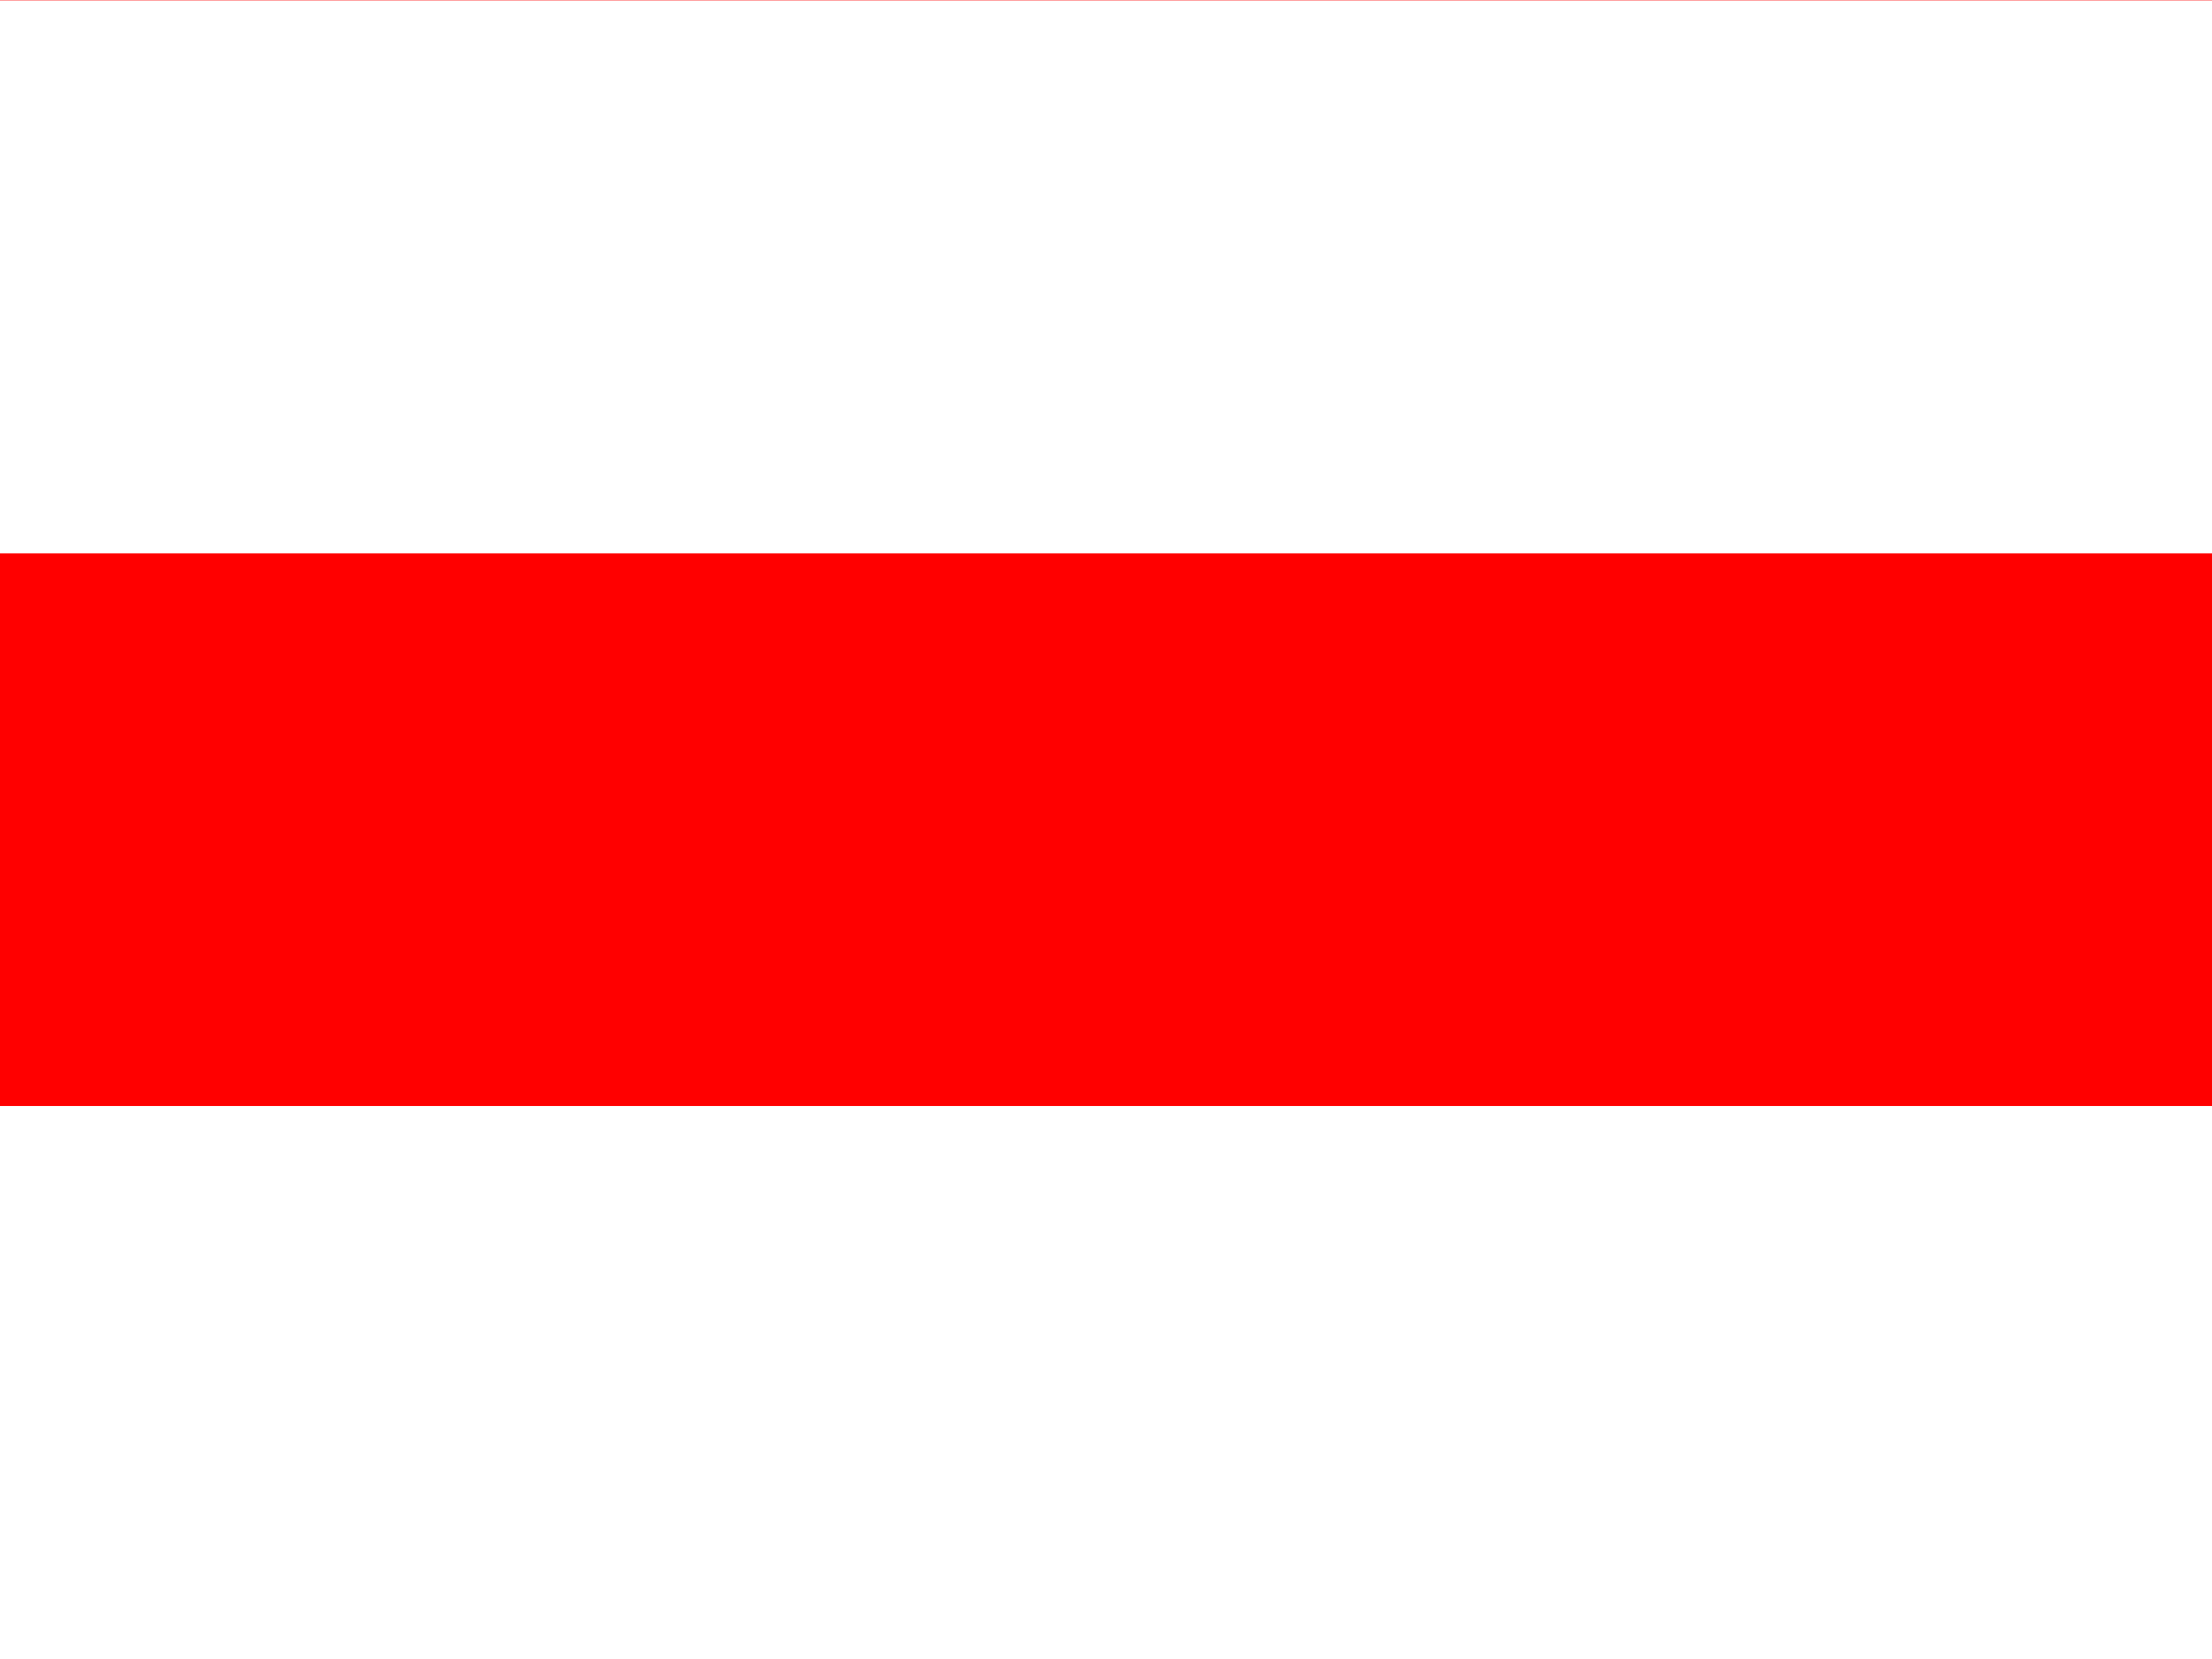
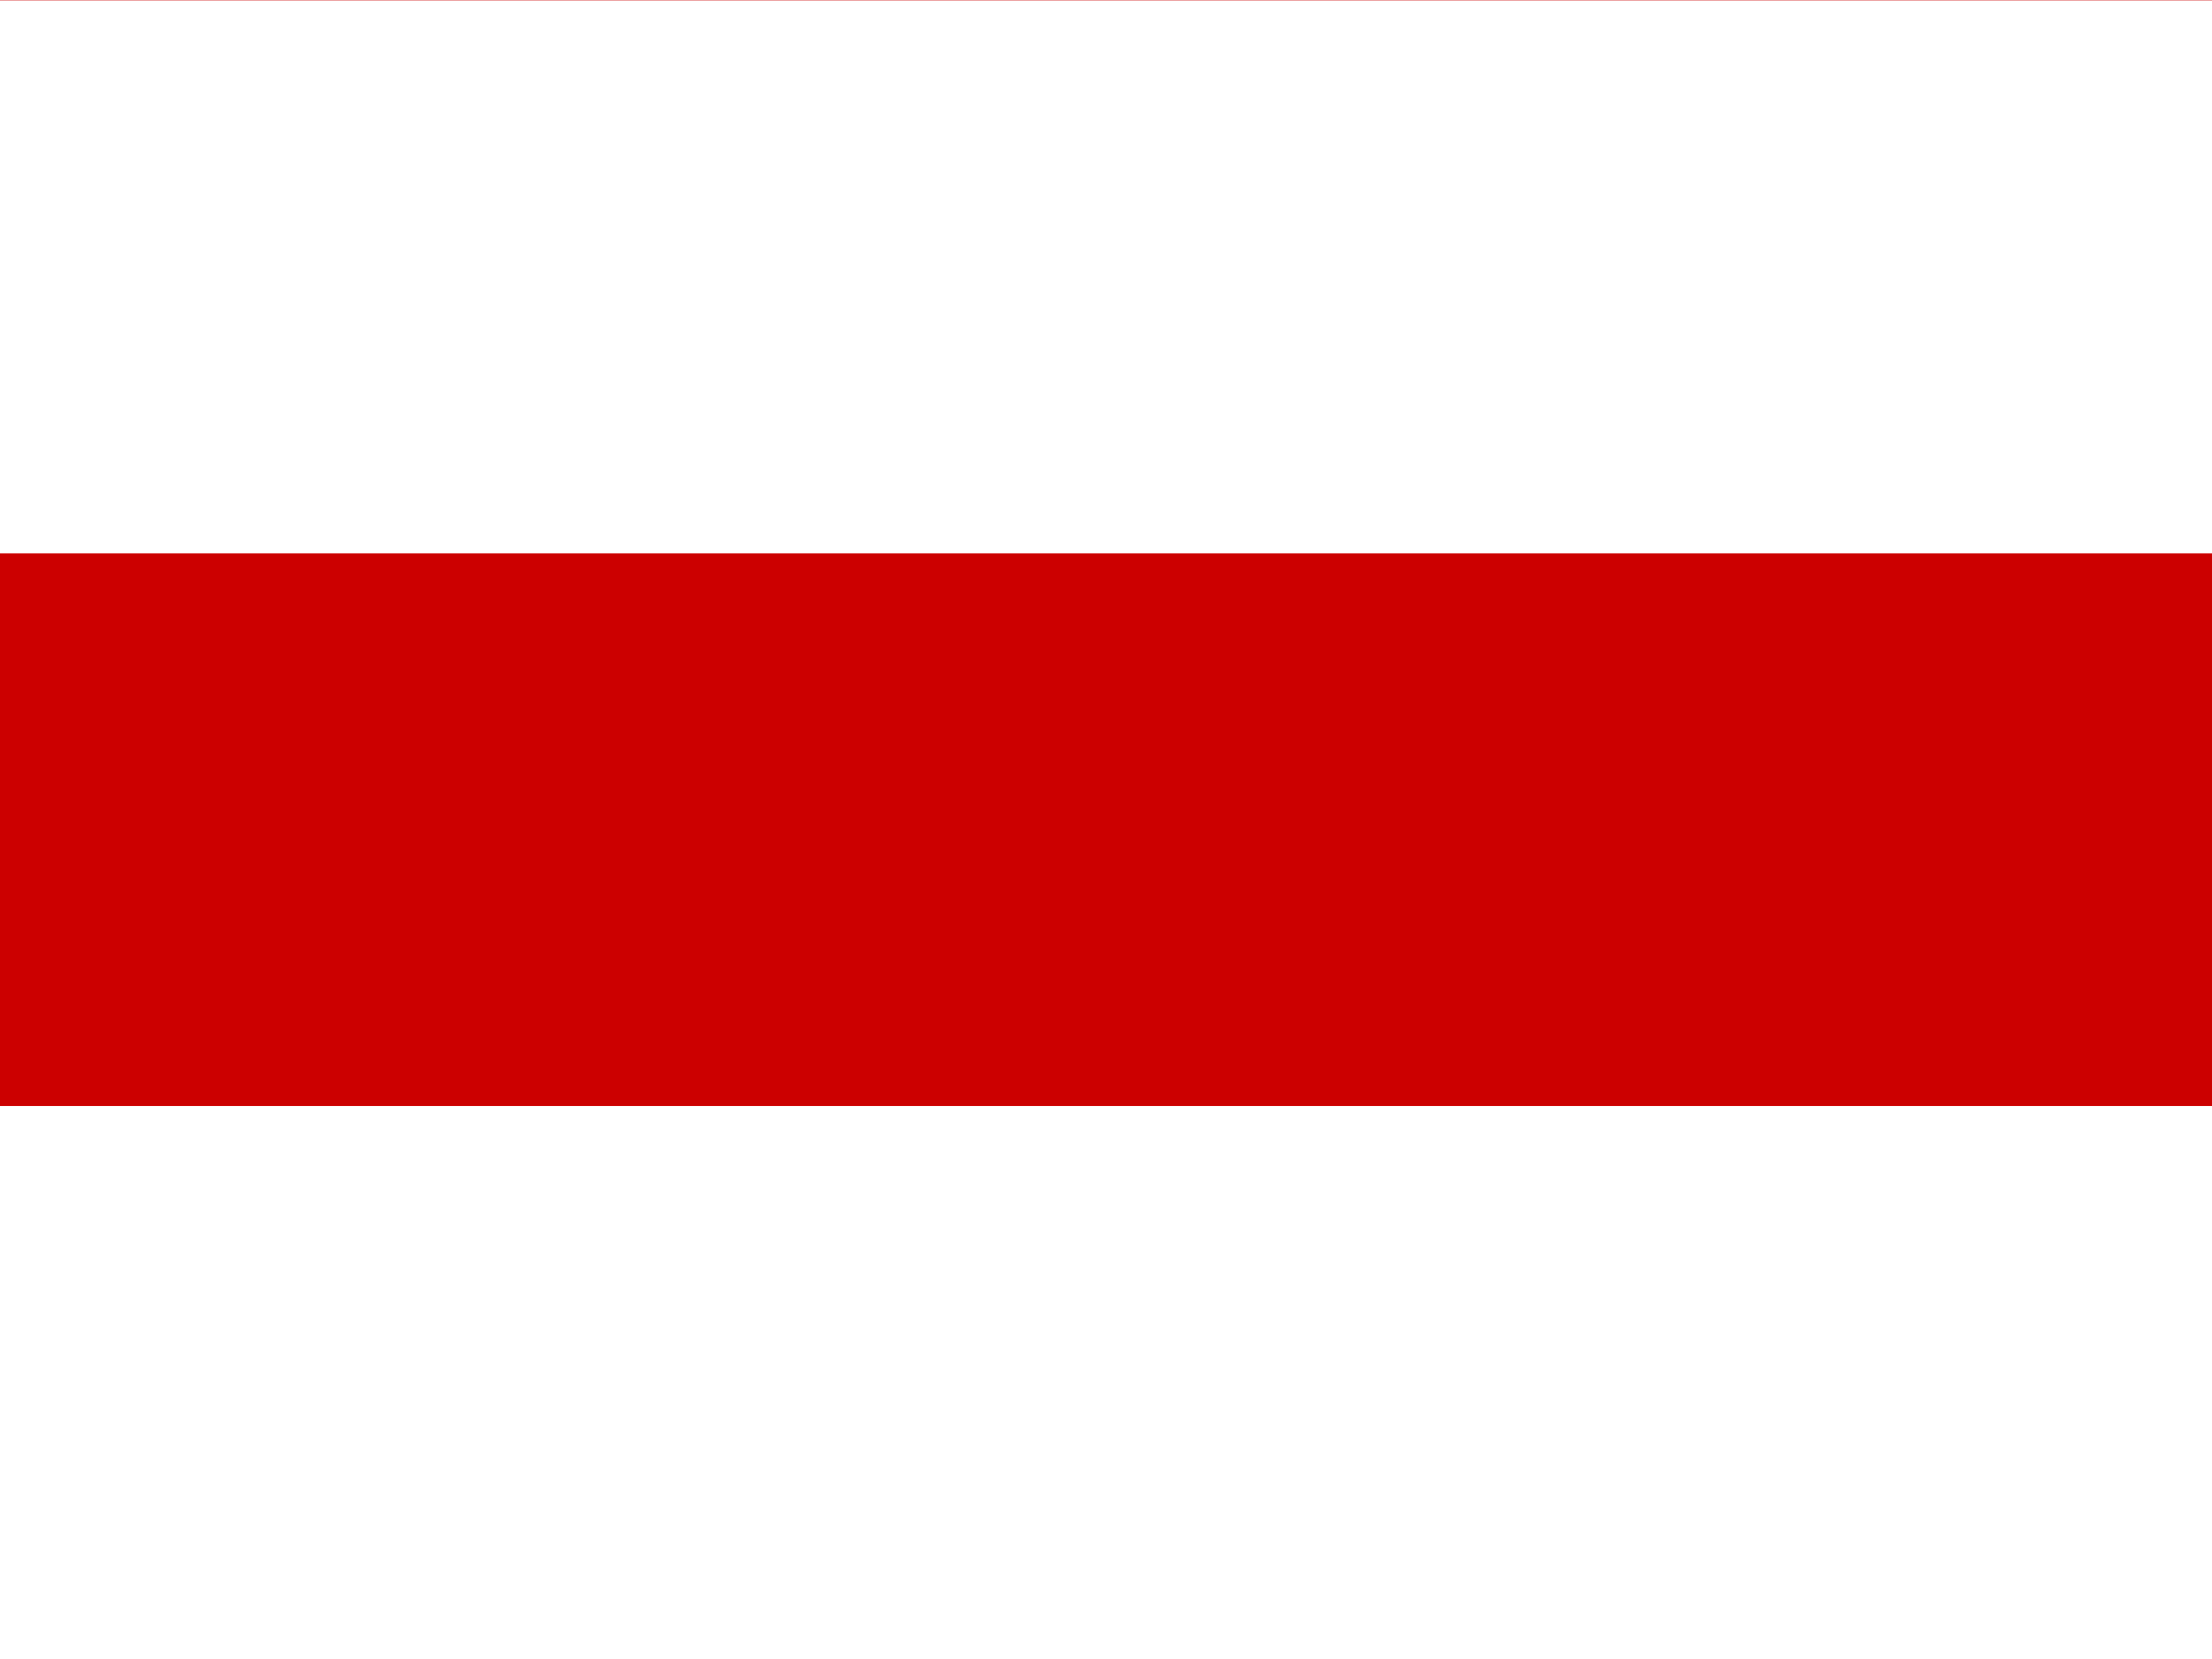
<svg xmlns="http://www.w3.org/2000/svg" id="flag-icon-css-at" viewBox="0 0 640 480">
  <g fill-rule="evenodd">
-     <path fill="#f00" d="M640 480H0V0h640z" />
+     <path fill="#c00" d="M640 480H0V0h640z" />
    <path fill="#fff" d="M640 480H0V320h640zm0-319.9H0V.1h640z" />
  </g>
</svg>
